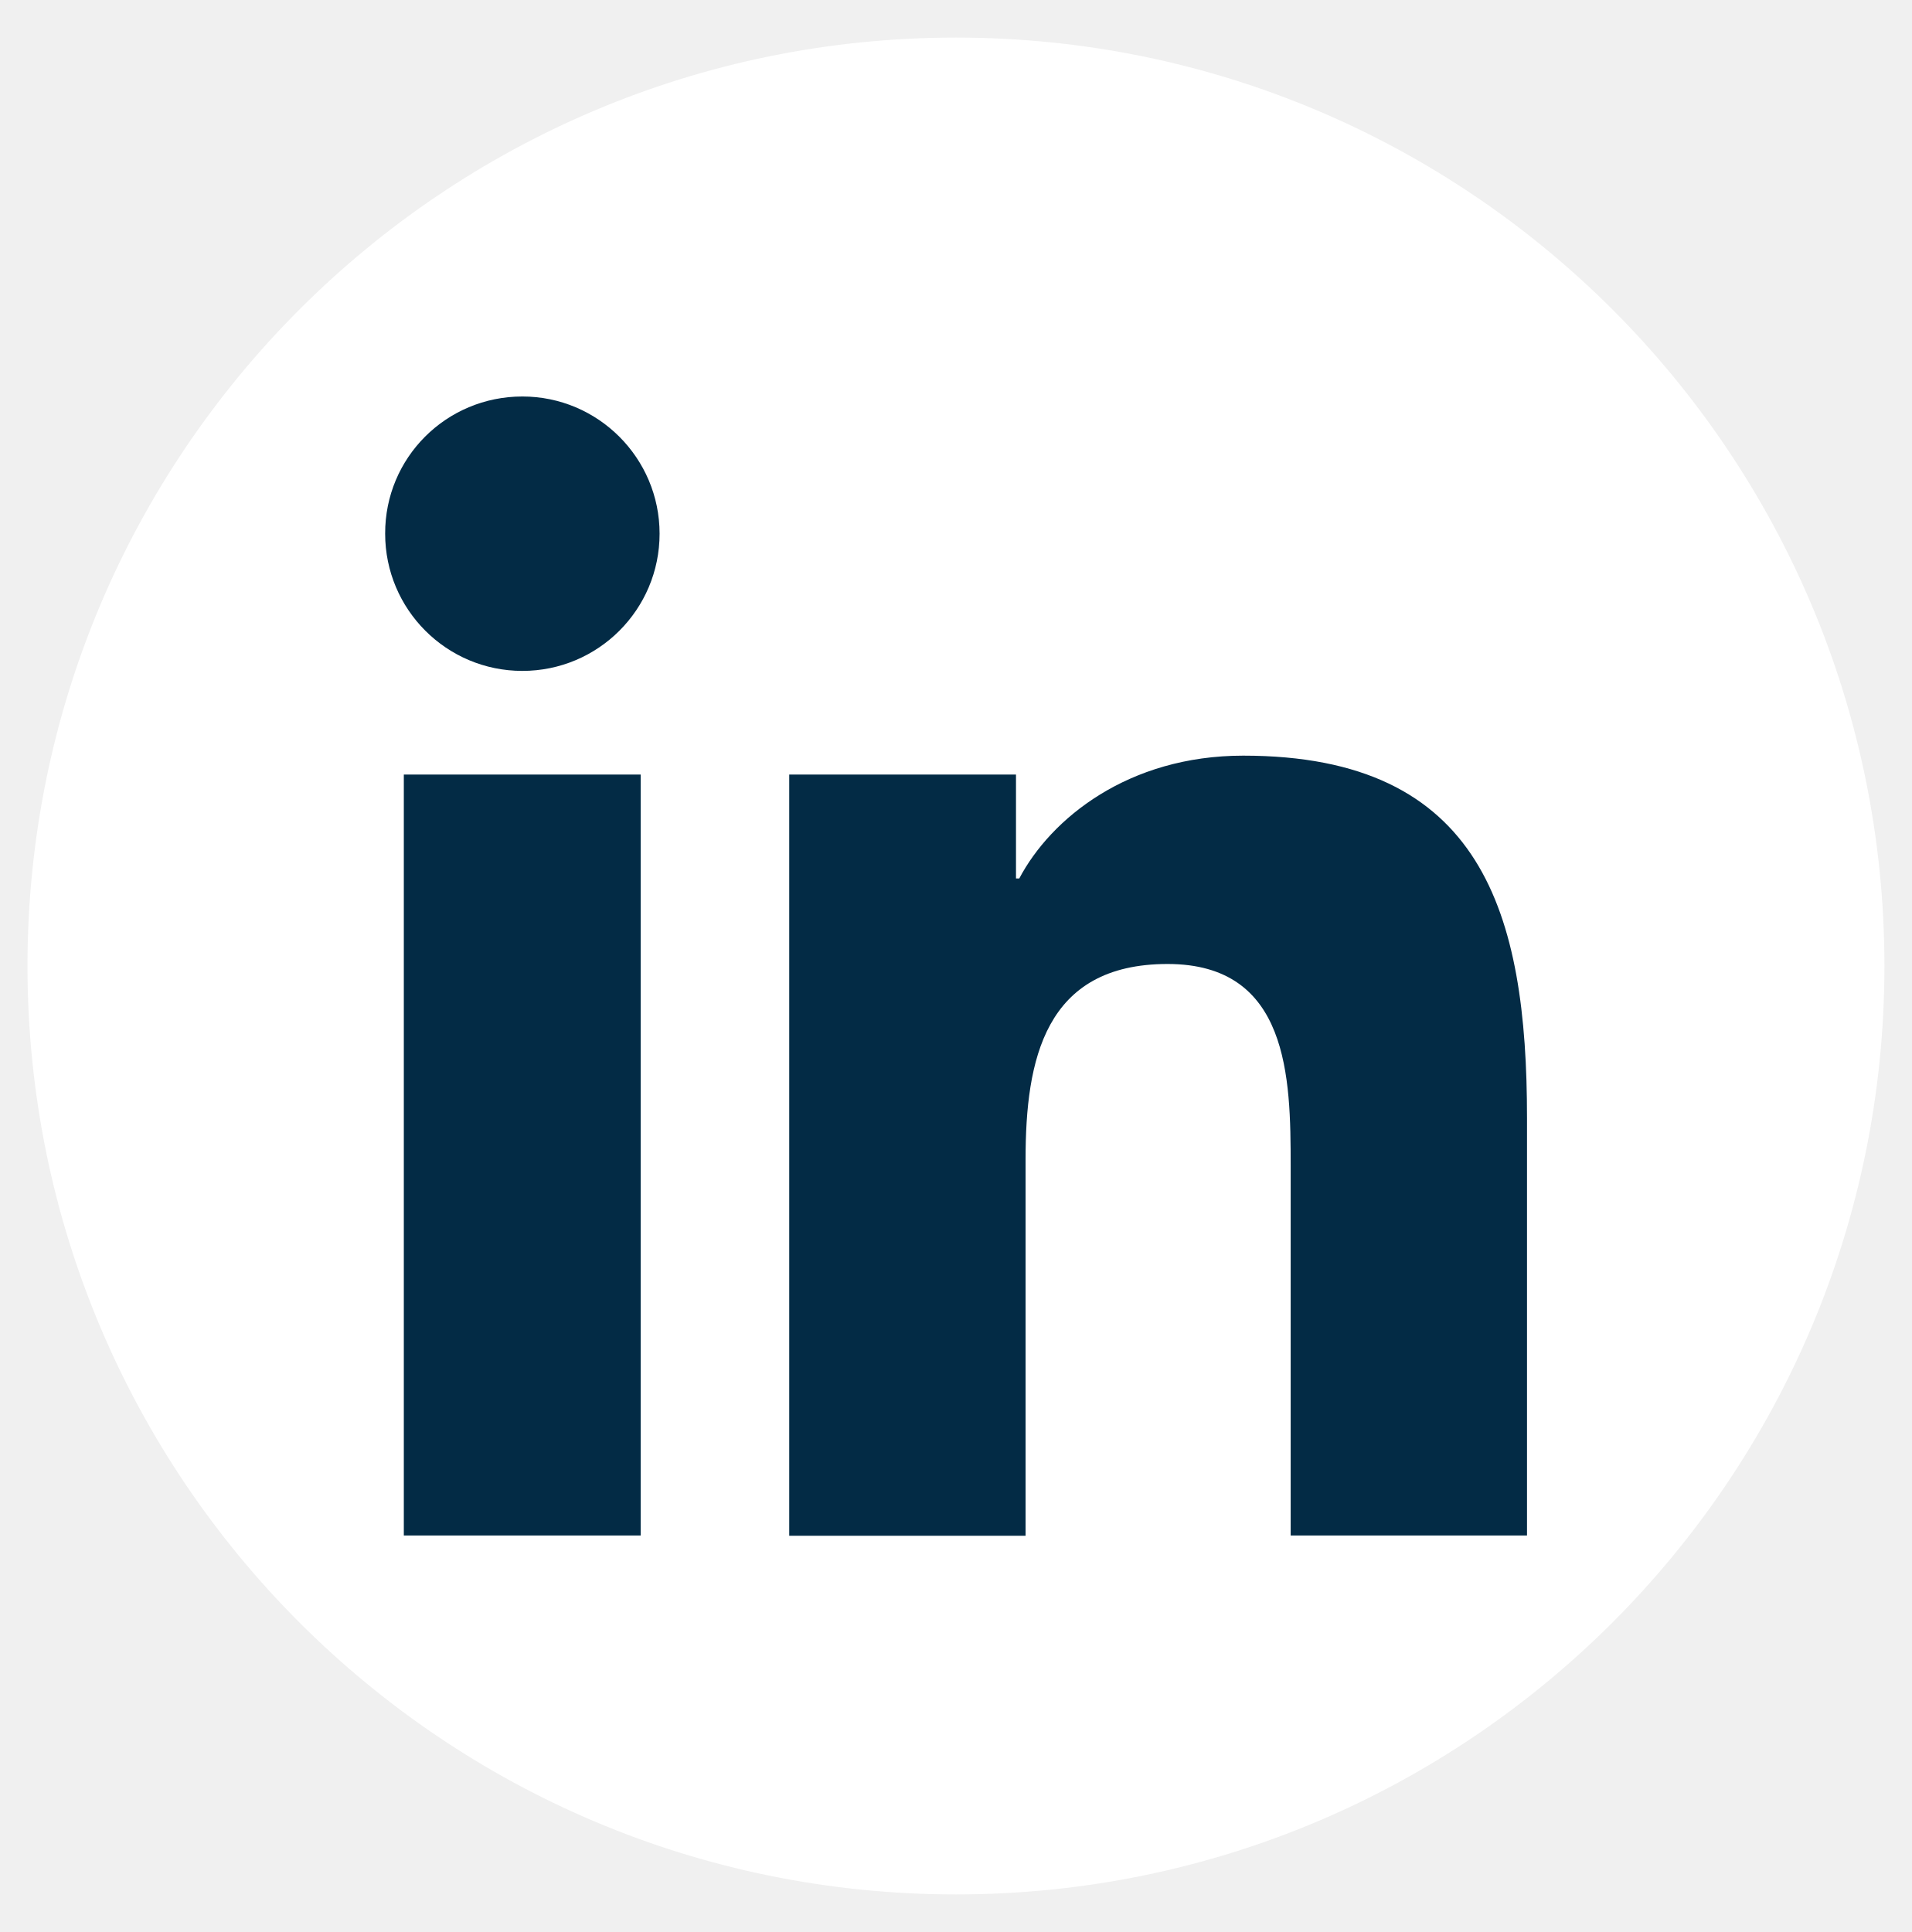
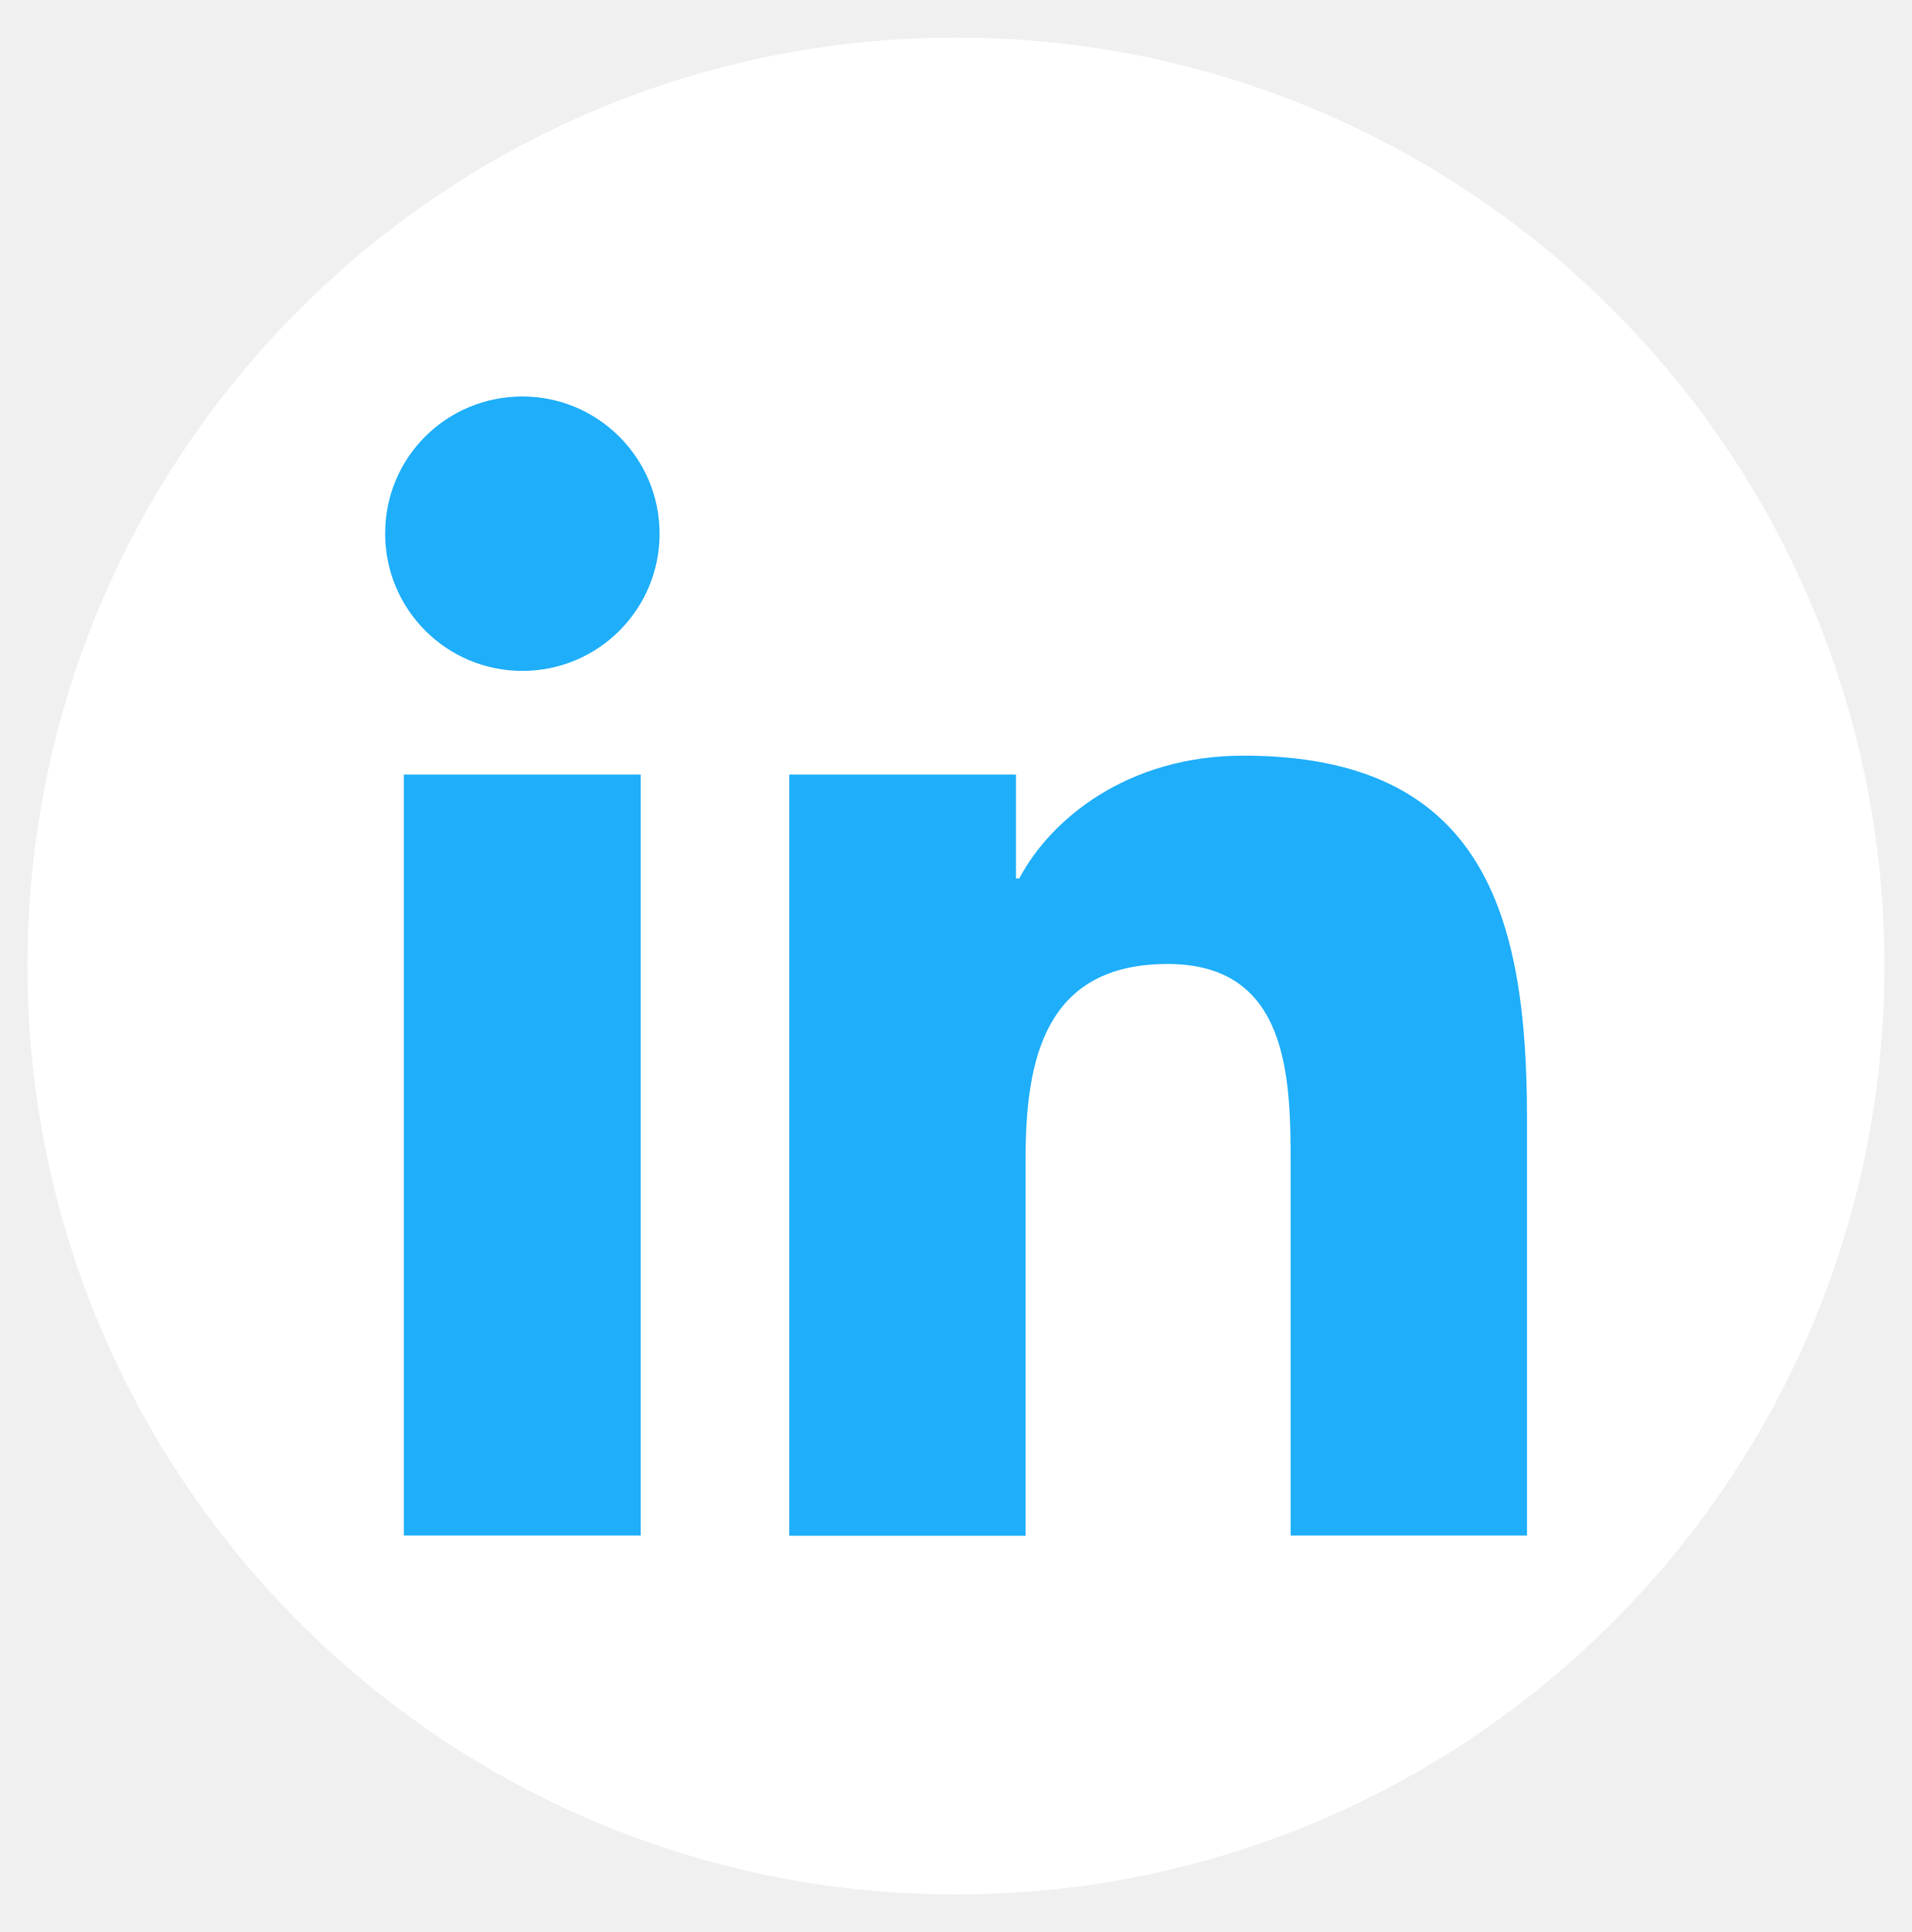
- <svg xmlns="http://www.w3.org/2000/svg" version="1.1" id="Layer_1" x="0px" y="0px" width="758px" height="766px" viewBox="73 14 758 766" style="enable-background:new 73 14 758 766;" xml:space="preserve">
+ <svg xmlns="http://www.w3.org/2000/svg" version="1.1" id="Layer_1" x="0px" y="0px" width="758px" height="766px" viewBox="0 0 758 766" style="enable-background:new 0 0 758 766;" xml:space="preserve">
  <style type="text/css">
	.st0{fill:#FFFFFF;}
- 	.st1{fill:#032B45;}
+ 	.st1{fill:#1EAEFA;}
</style>
  <g>
-     <path class="st0" d="M452,765.1L452,765.1C248.7,765.1,83.9,600.3,83.9,397l0,0C83.9,193.7,248.7,28.9,452,28.9l0,0   c203.3,0,368.1,164.8,368.1,368.1l0,0C820.1,600.3,655.3,765.1,452,765.1z" />
+     <path class="st0" d="M379,751.1L379,751.1C175.7,751.1,10.9,586.3,10.9,383l0,0C10.9,179.7,175.7,14.9,379,14.9l0,0   c203.3,0,368.1,164.8,368.1,368.1l0,0C747.1,586.3,582.3,751.1,379,751.1z" />
    <g>
-       <path class="st1" d="M233.1,321.1H327v301.7h-93.9V321.1z M280.1,171.2c30,0,54.4,24.4,54.4,54.4S310.2,280,280.1,280    s-54.4-24.4-54.4-54.4C225.6,195.5,249.9,171.2,280.1,171.2" />
-       <path class="st1" d="M385.9,321.1h89.9v41.2h1.3c12.5-23.7,43.1-48.7,88.8-48.7c94.9,0,112.5,62.5,112.5,143.7v165.5h-93.7V476.2    c0-35-0.7-80-48.8-80c-48.8,0-56.3,38.1-56.3,77.4v149.3h-93.7L385.9,321.1L385.9,321.1z" />
+       <path class="st1" d="M160.1,307.1H254v301.7h-93.9V307.1z M207.1,157.2c30,0,54.4,24.4,54.4,54.4S237.2,266,207.1,266    s-54.4-24.4-54.4-54.4C152.6,181.5,176.9,157.2,207.1,157.2" />
+       <path class="st1" d="M312.9,307.1h89.9v41.2h1.3c12.5-23.7,43.1-48.7,88.8-48.7c94.9,0,112.5,62.5,112.5,143.7v165.5h-93.7V462.2    c0-35-0.7-80-48.8-80c-48.8,0-56.3,38.1-56.3,77.4v149.3h-93.7L312.9,307.1L312.9,307.1z" />
    </g>
  </g>
</svg>
